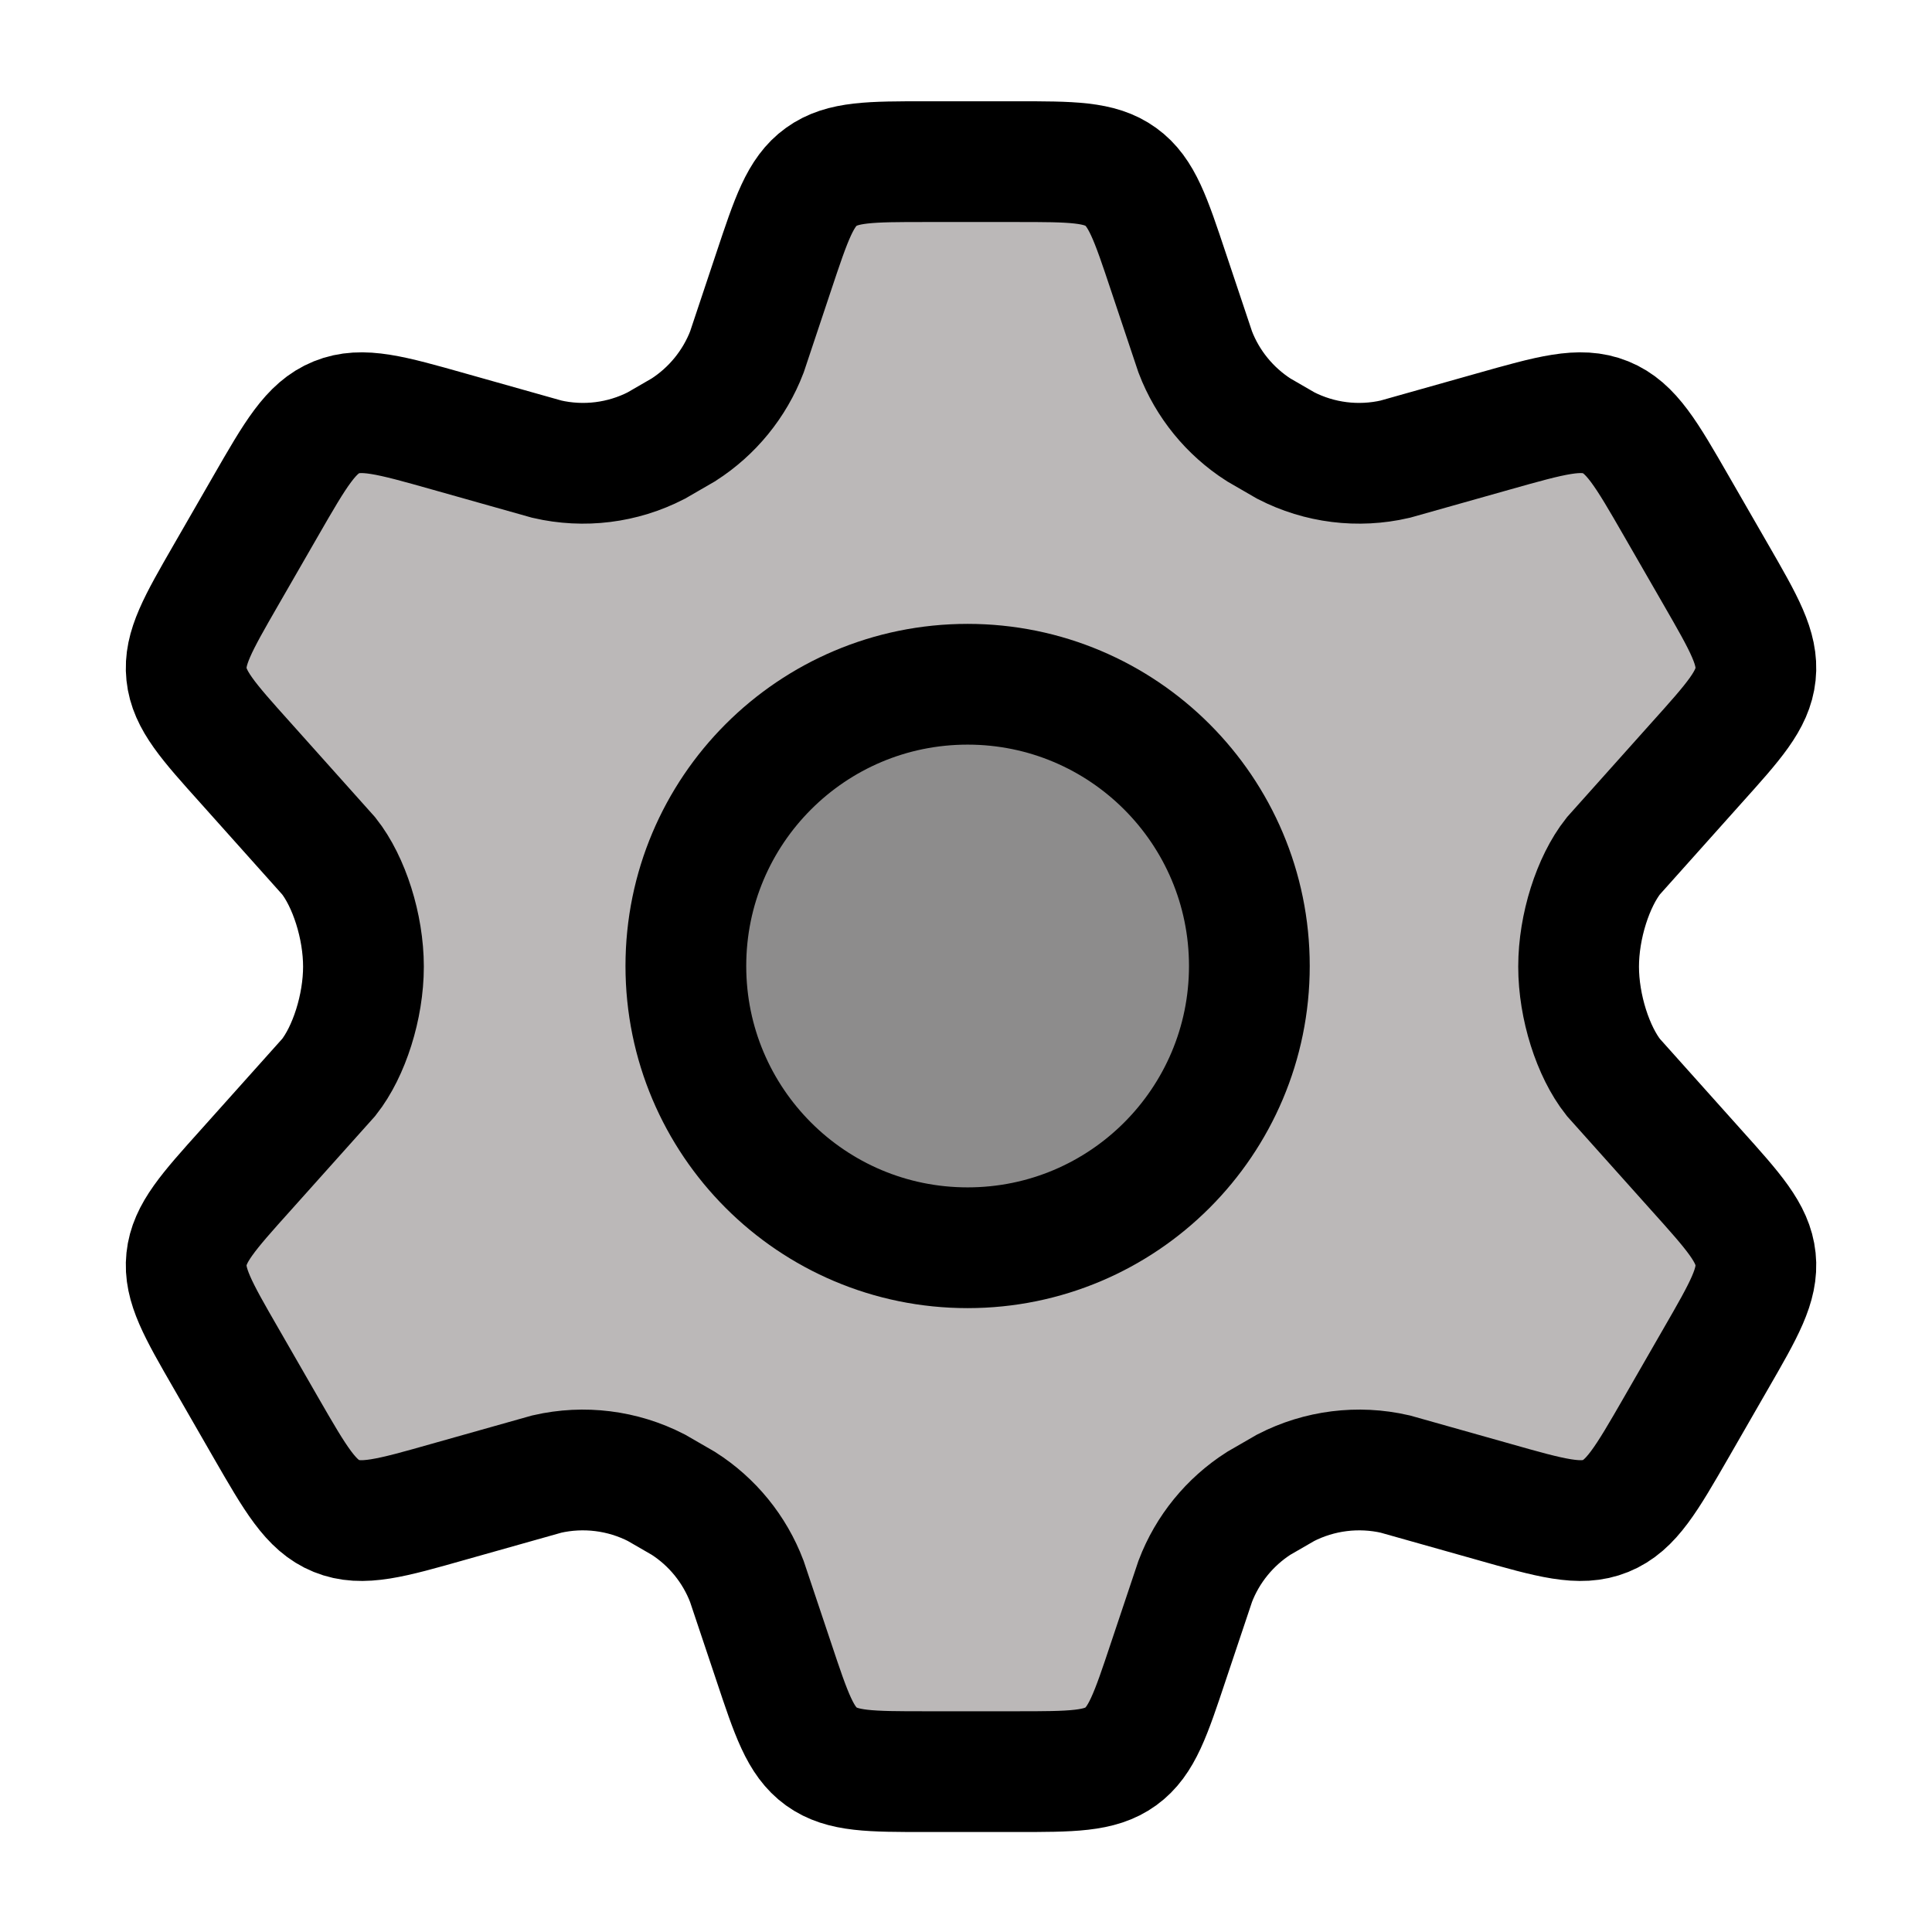
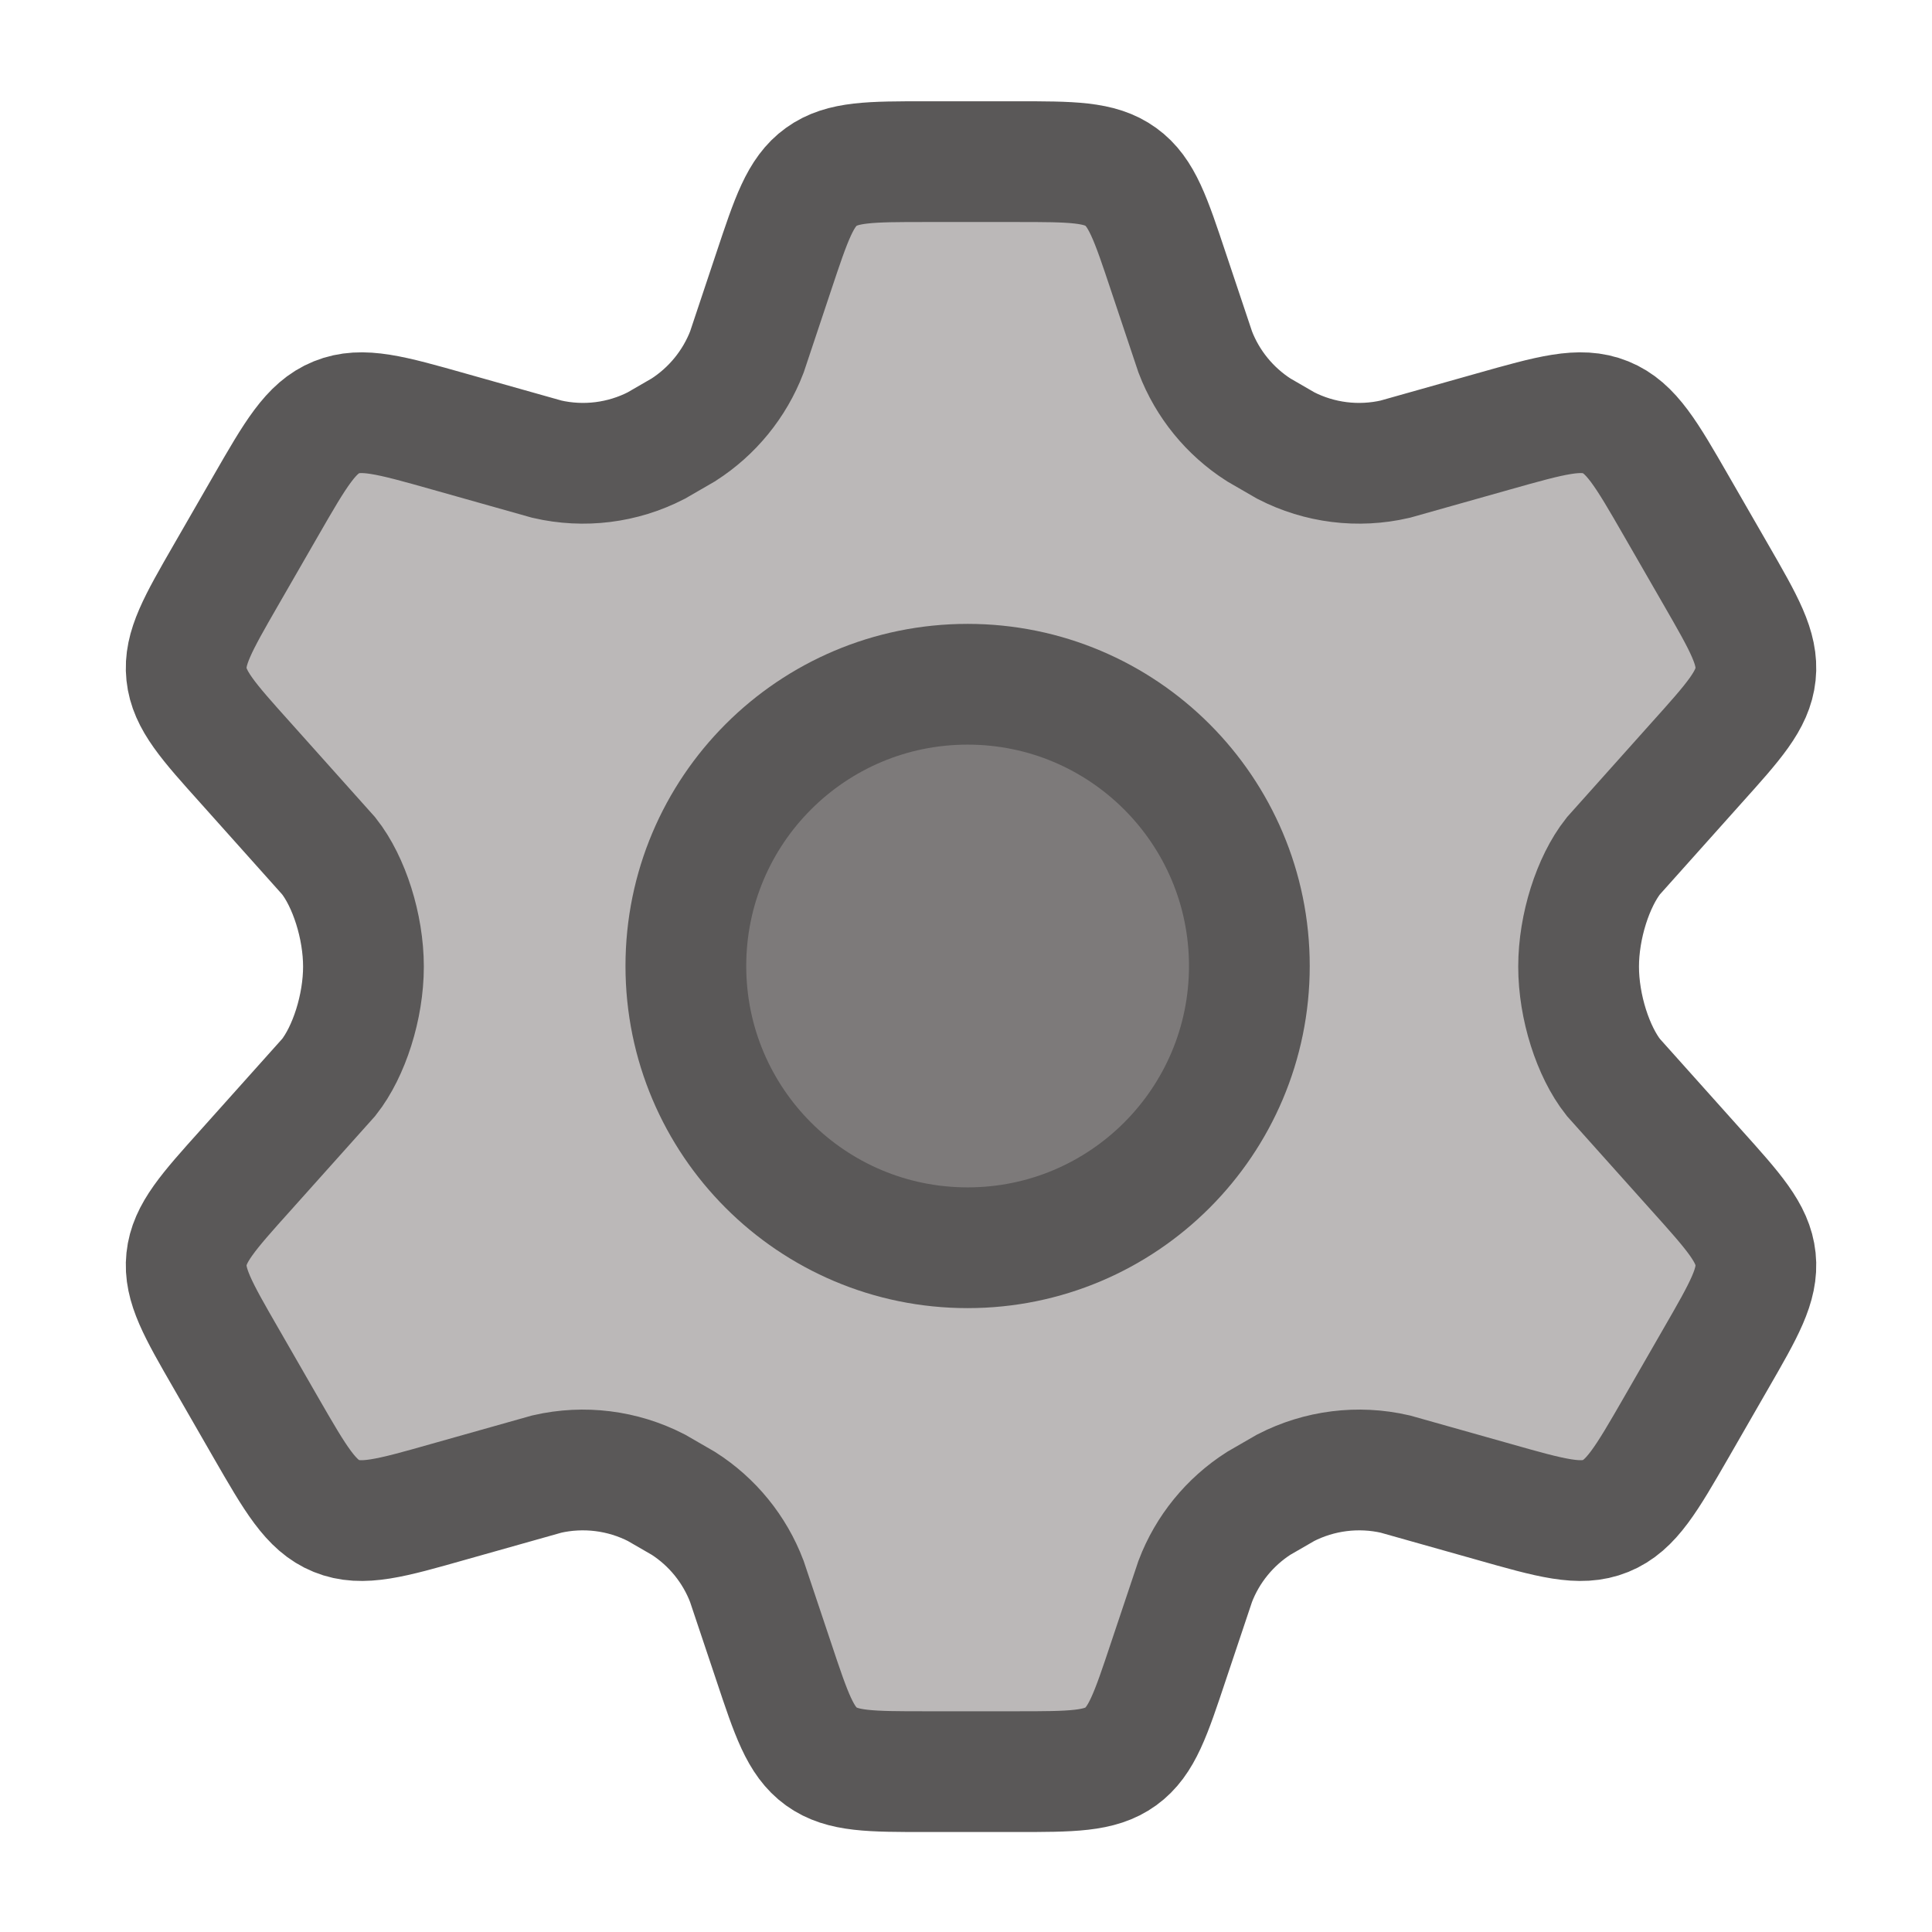
<svg xmlns="http://www.w3.org/2000/svg" width="24" height="24" viewBox="0 0 24 24" fill="none">
-   <path d="M21.317 7.141L20.824 6.285C20.451 5.637 20.264 5.313 19.946 5.184C19.629 5.055 19.27 5.157 18.551 5.36L17.331 5.704C16.872 5.81 16.391 5.75 15.973 5.535L15.636 5.34C15.277 5.11 15 4.771 14.848 4.373L14.514 3.375C14.294 2.715 14.184 2.385 13.923 2.197C13.662 2.008 13.314 2.008 12.62 2.008H11.505C10.811 2.008 10.464 2.008 10.202 2.197C9.941 2.385 9.831 2.715 9.611 3.375L9.278 4.373C9.125 4.771 8.848 5.11 8.489 5.34L8.152 5.535C7.734 5.75 7.253 5.81 6.794 5.704L5.574 5.36C4.855 5.157 4.496 5.055 4.179 5.184C3.861 5.313 3.674 5.637 3.301 6.285L2.808 7.141C2.458 7.749 2.283 8.052 2.317 8.375C2.351 8.699 2.585 8.959 3.053 9.48L4.084 10.633C4.336 10.952 4.515 11.508 4.515 12.008C4.515 12.508 4.336 13.064 4.084 13.383L3.053 14.535C2.585 15.056 2.351 15.317 2.317 15.64C2.283 15.963 2.458 16.267 2.808 16.874L3.301 17.731C3.674 18.378 3.861 18.703 4.179 18.832C4.496 18.961 4.855 18.859 5.574 18.655L6.794 18.311C7.253 18.206 7.734 18.266 8.153 18.481L8.489 18.675C8.849 18.905 9.125 19.244 9.277 19.643L9.611 20.64C9.831 21.3 9.941 21.63 10.202 21.819C10.464 22.008 10.811 22.008 11.505 22.008H12.62C13.314 22.008 13.662 22.008 13.923 21.819C14.184 21.63 14.294 21.3 14.514 20.64L14.848 19.643C15 19.244 15.277 18.905 15.636 18.675L15.972 18.481C16.391 18.266 16.872 18.206 17.331 18.311L18.551 18.655C19.27 18.859 19.629 18.961 19.946 18.832C20.264 18.703 20.451 18.378 20.824 17.731L21.317 16.874C21.667 16.267 21.842 15.963 21.808 15.64C21.774 15.317 21.54 15.056 21.072 14.535L20.041 13.383C19.789 13.064 19.61 12.508 19.61 12.008C19.61 11.508 19.789 10.952 20.041 10.633L21.072 9.48C21.54 8.959 21.774 8.699 21.808 8.375C21.842 8.052 21.667 7.749 21.317 7.141Z" fill="#BBB8B8" stroke="black" stroke-width="1.5" stroke-linecap="round" />
-   <path d="M15.52 12C15.52 13.933 13.953 15.5 12.02 15.5C10.086 15.5 8.52 13.933 8.52 12C8.52 10.067 10.086 8.5 12.02 8.5C13.953 8.5 15.52 10.067 15.52 12Z" fill="#646464" fill-opacity="0.52" stroke="black" stroke-width="1.5" stroke-linecap="round" />
+   <path d="M21.317 7.141L20.824 6.285C20.451 5.637 20.264 5.313 19.946 5.184C19.629 5.055 19.27 5.157 18.551 5.36L17.331 5.704C16.872 5.81 16.391 5.75 15.973 5.535L15.636 5.34C15.277 5.11 15 4.771 14.848 4.373L14.514 3.375C14.294 2.715 14.184 2.385 13.923 2.197C13.662 2.008 13.314 2.008 12.62 2.008H11.505C10.811 2.008 10.464 2.008 10.202 2.197C9.941 2.385 9.831 2.715 9.611 3.375L9.278 4.373C9.125 4.771 8.848 5.11 8.489 5.34L8.152 5.535C7.734 5.75 7.253 5.81 6.794 5.704L5.574 5.36C4.855 5.157 4.496 5.055 4.179 5.184C3.861 5.313 3.674 5.637 3.301 6.285L2.808 7.141C2.458 7.749 2.283 8.052 2.317 8.375C2.351 8.699 2.585 8.959 3.053 9.48L4.084 10.633C4.336 10.952 4.515 11.508 4.515 12.008C4.515 12.508 4.336 13.064 4.084 13.383L3.053 14.535C2.585 15.056 2.351 15.317 2.317 15.64C2.283 15.963 2.458 16.267 2.808 16.874L3.301 17.731C3.674 18.378 3.861 18.703 4.179 18.832C4.496 18.961 4.855 18.859 5.574 18.655L6.794 18.311C7.253 18.206 7.734 18.266 8.153 18.481L8.489 18.675C8.849 18.905 9.125 19.244 9.277 19.643L9.611 20.64C9.831 21.3 9.941 21.63 10.202 21.819C10.464 22.008 10.811 22.008 11.505 22.008H12.62C13.314 22.008 13.662 22.008 13.923 21.819C14.184 21.63 14.294 21.3 14.514 20.64L14.848 19.643C15 19.244 15.277 18.905 15.636 18.675L15.972 18.481C16.391 18.266 16.872 18.206 17.331 18.311L18.551 18.655C19.27 18.859 19.629 18.961 19.946 18.832C20.264 18.703 20.451 18.378 20.824 17.731L21.317 16.874C21.667 16.267 21.842 15.963 21.808 15.64C21.774 15.317 21.54 15.056 21.072 14.535L20.041 13.383C19.789 13.064 19.61 12.508 19.61 12.008C19.61 11.508 19.789 10.952 20.041 10.633L21.072 9.48C21.54 8.959 21.774 8.699 21.808 8.375C21.842 8.052 21.667 7.749 21.317 7.141Z" fill="#BBB8B8" stroke="#5A5858" stroke-width="1.5" stroke-linecap="round" />
+   <path d="M15.52 12C15.52 13.933 13.953 15.5 12.02 15.5C10.086 15.5 8.52 13.933 8.52 12C8.52 10.067 10.086 8.5 12.02 8.5C13.953 8.5 15.52 10.067 15.52 12Z" fill="#454343" fill-opacity="0.52" stroke="#5A5858" stroke-width="1.5" stroke-linecap="round" />
</svg>
